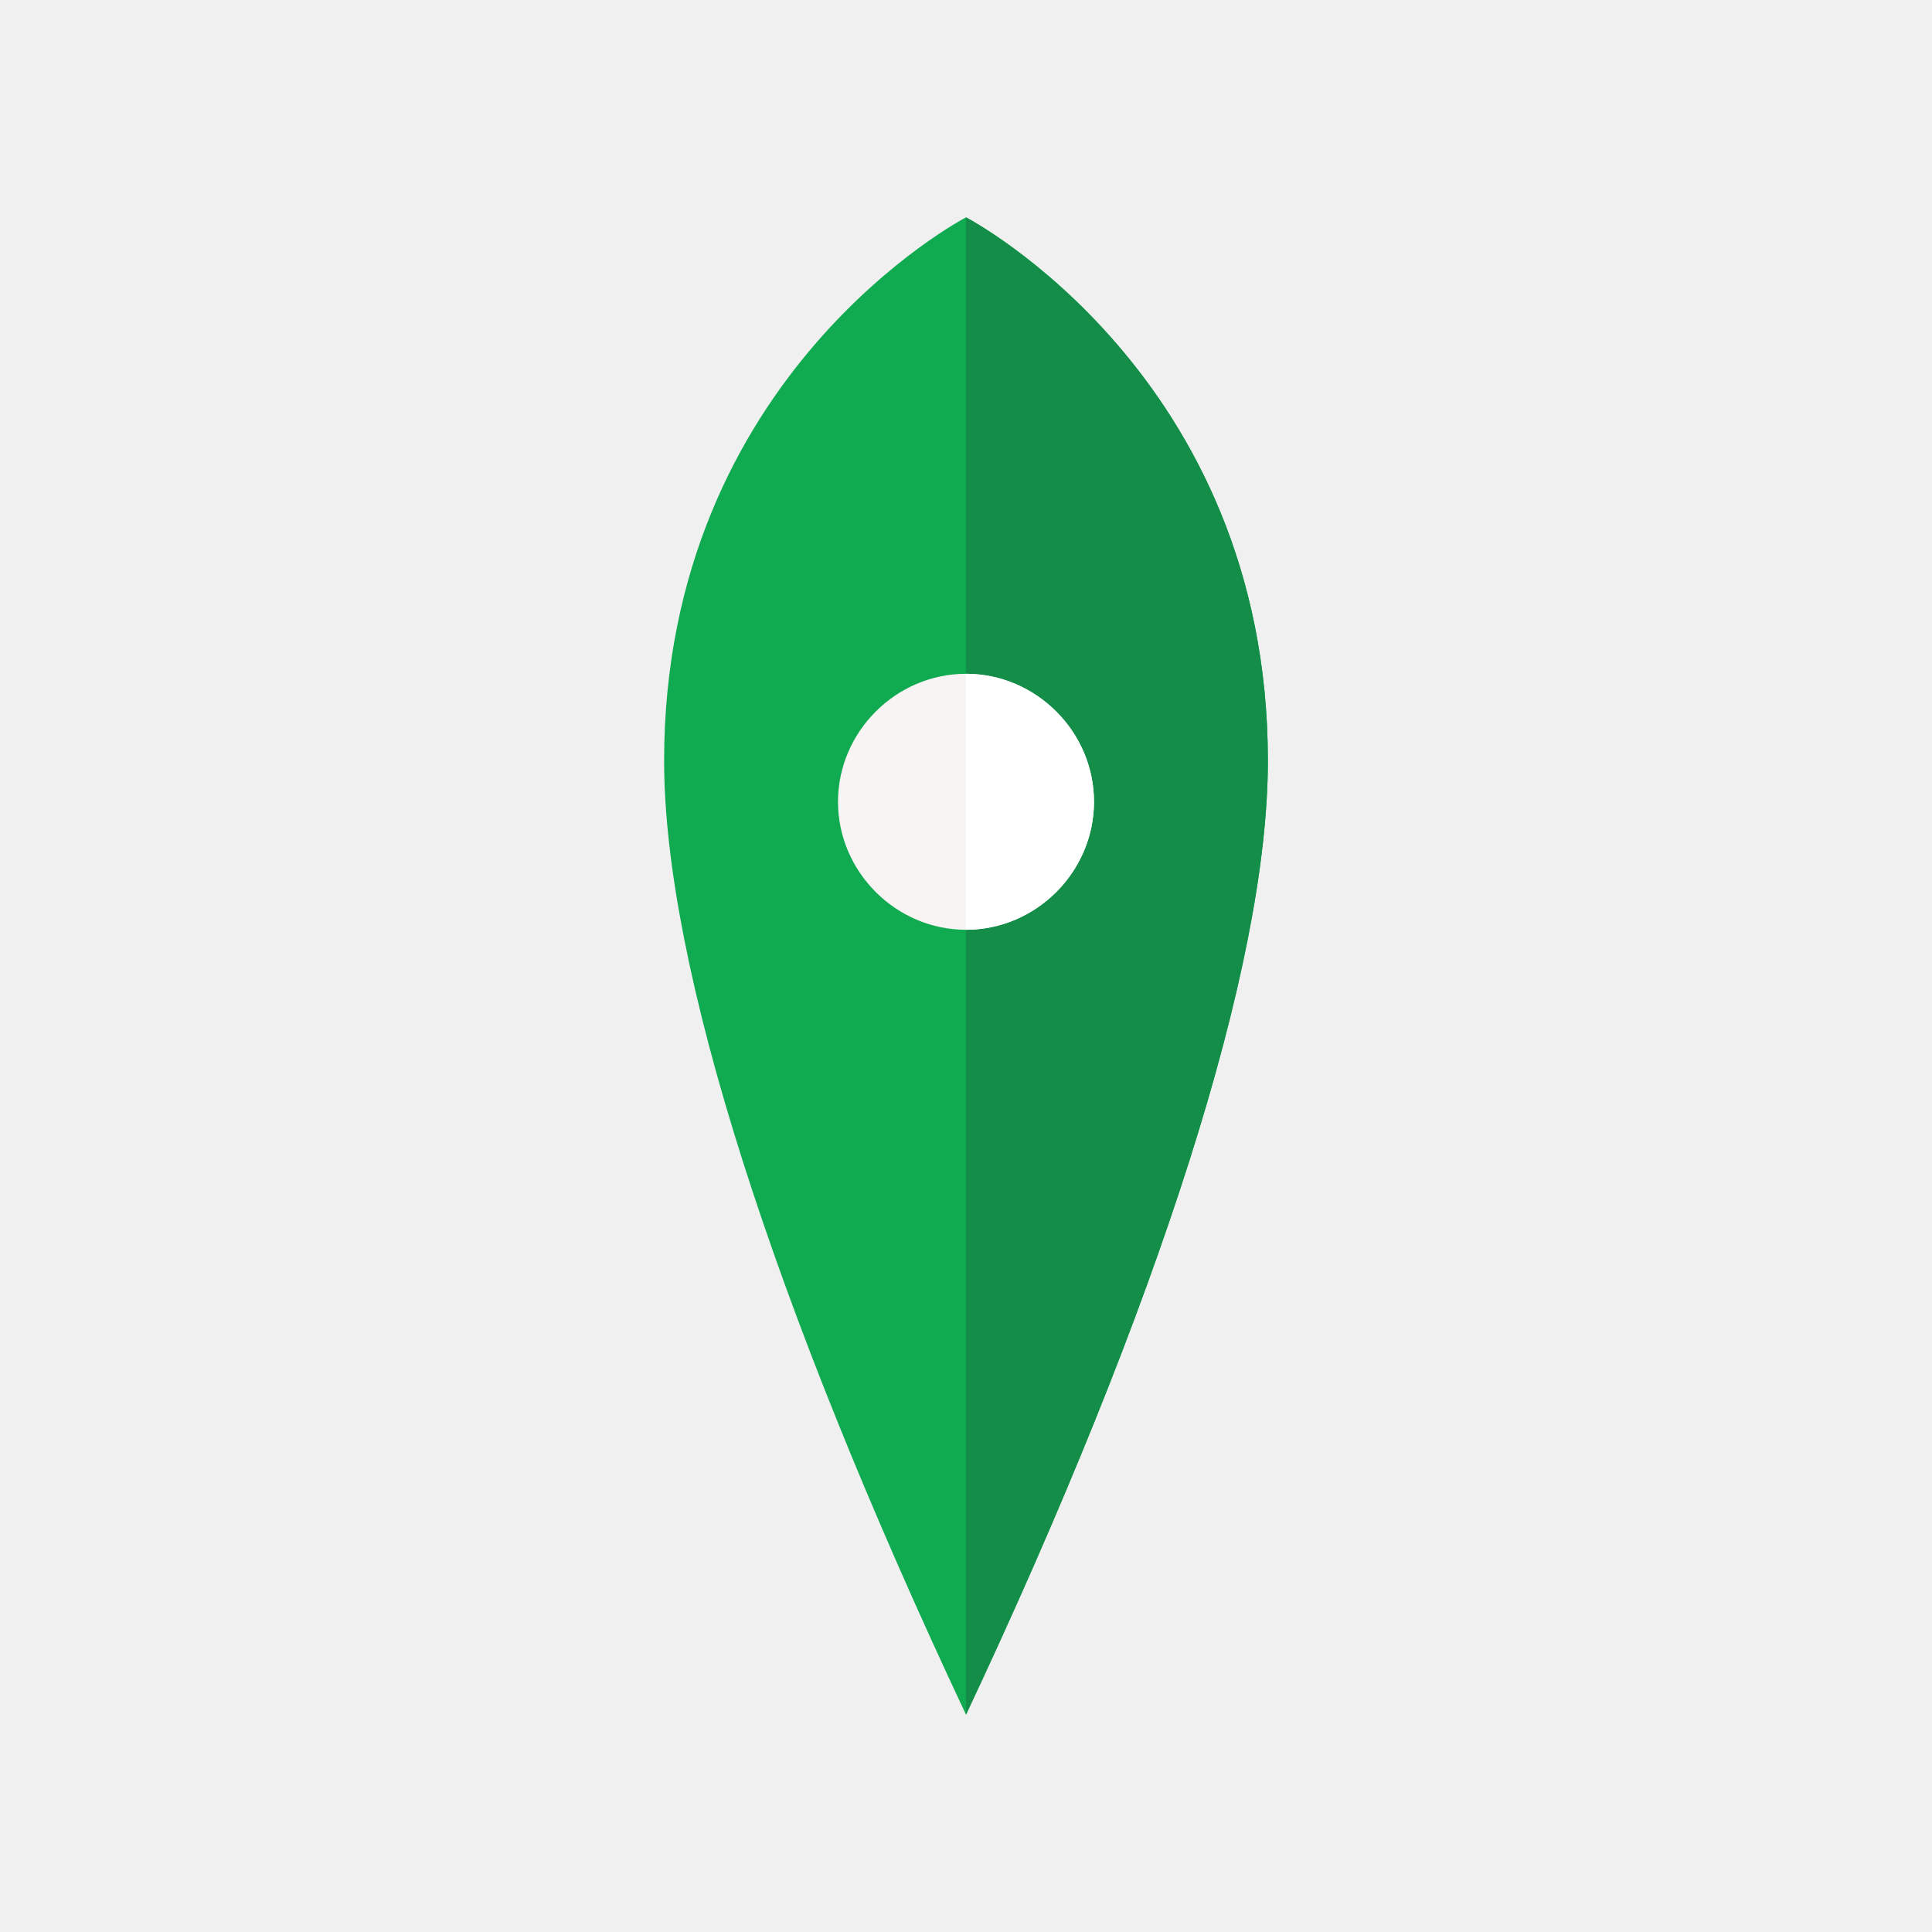
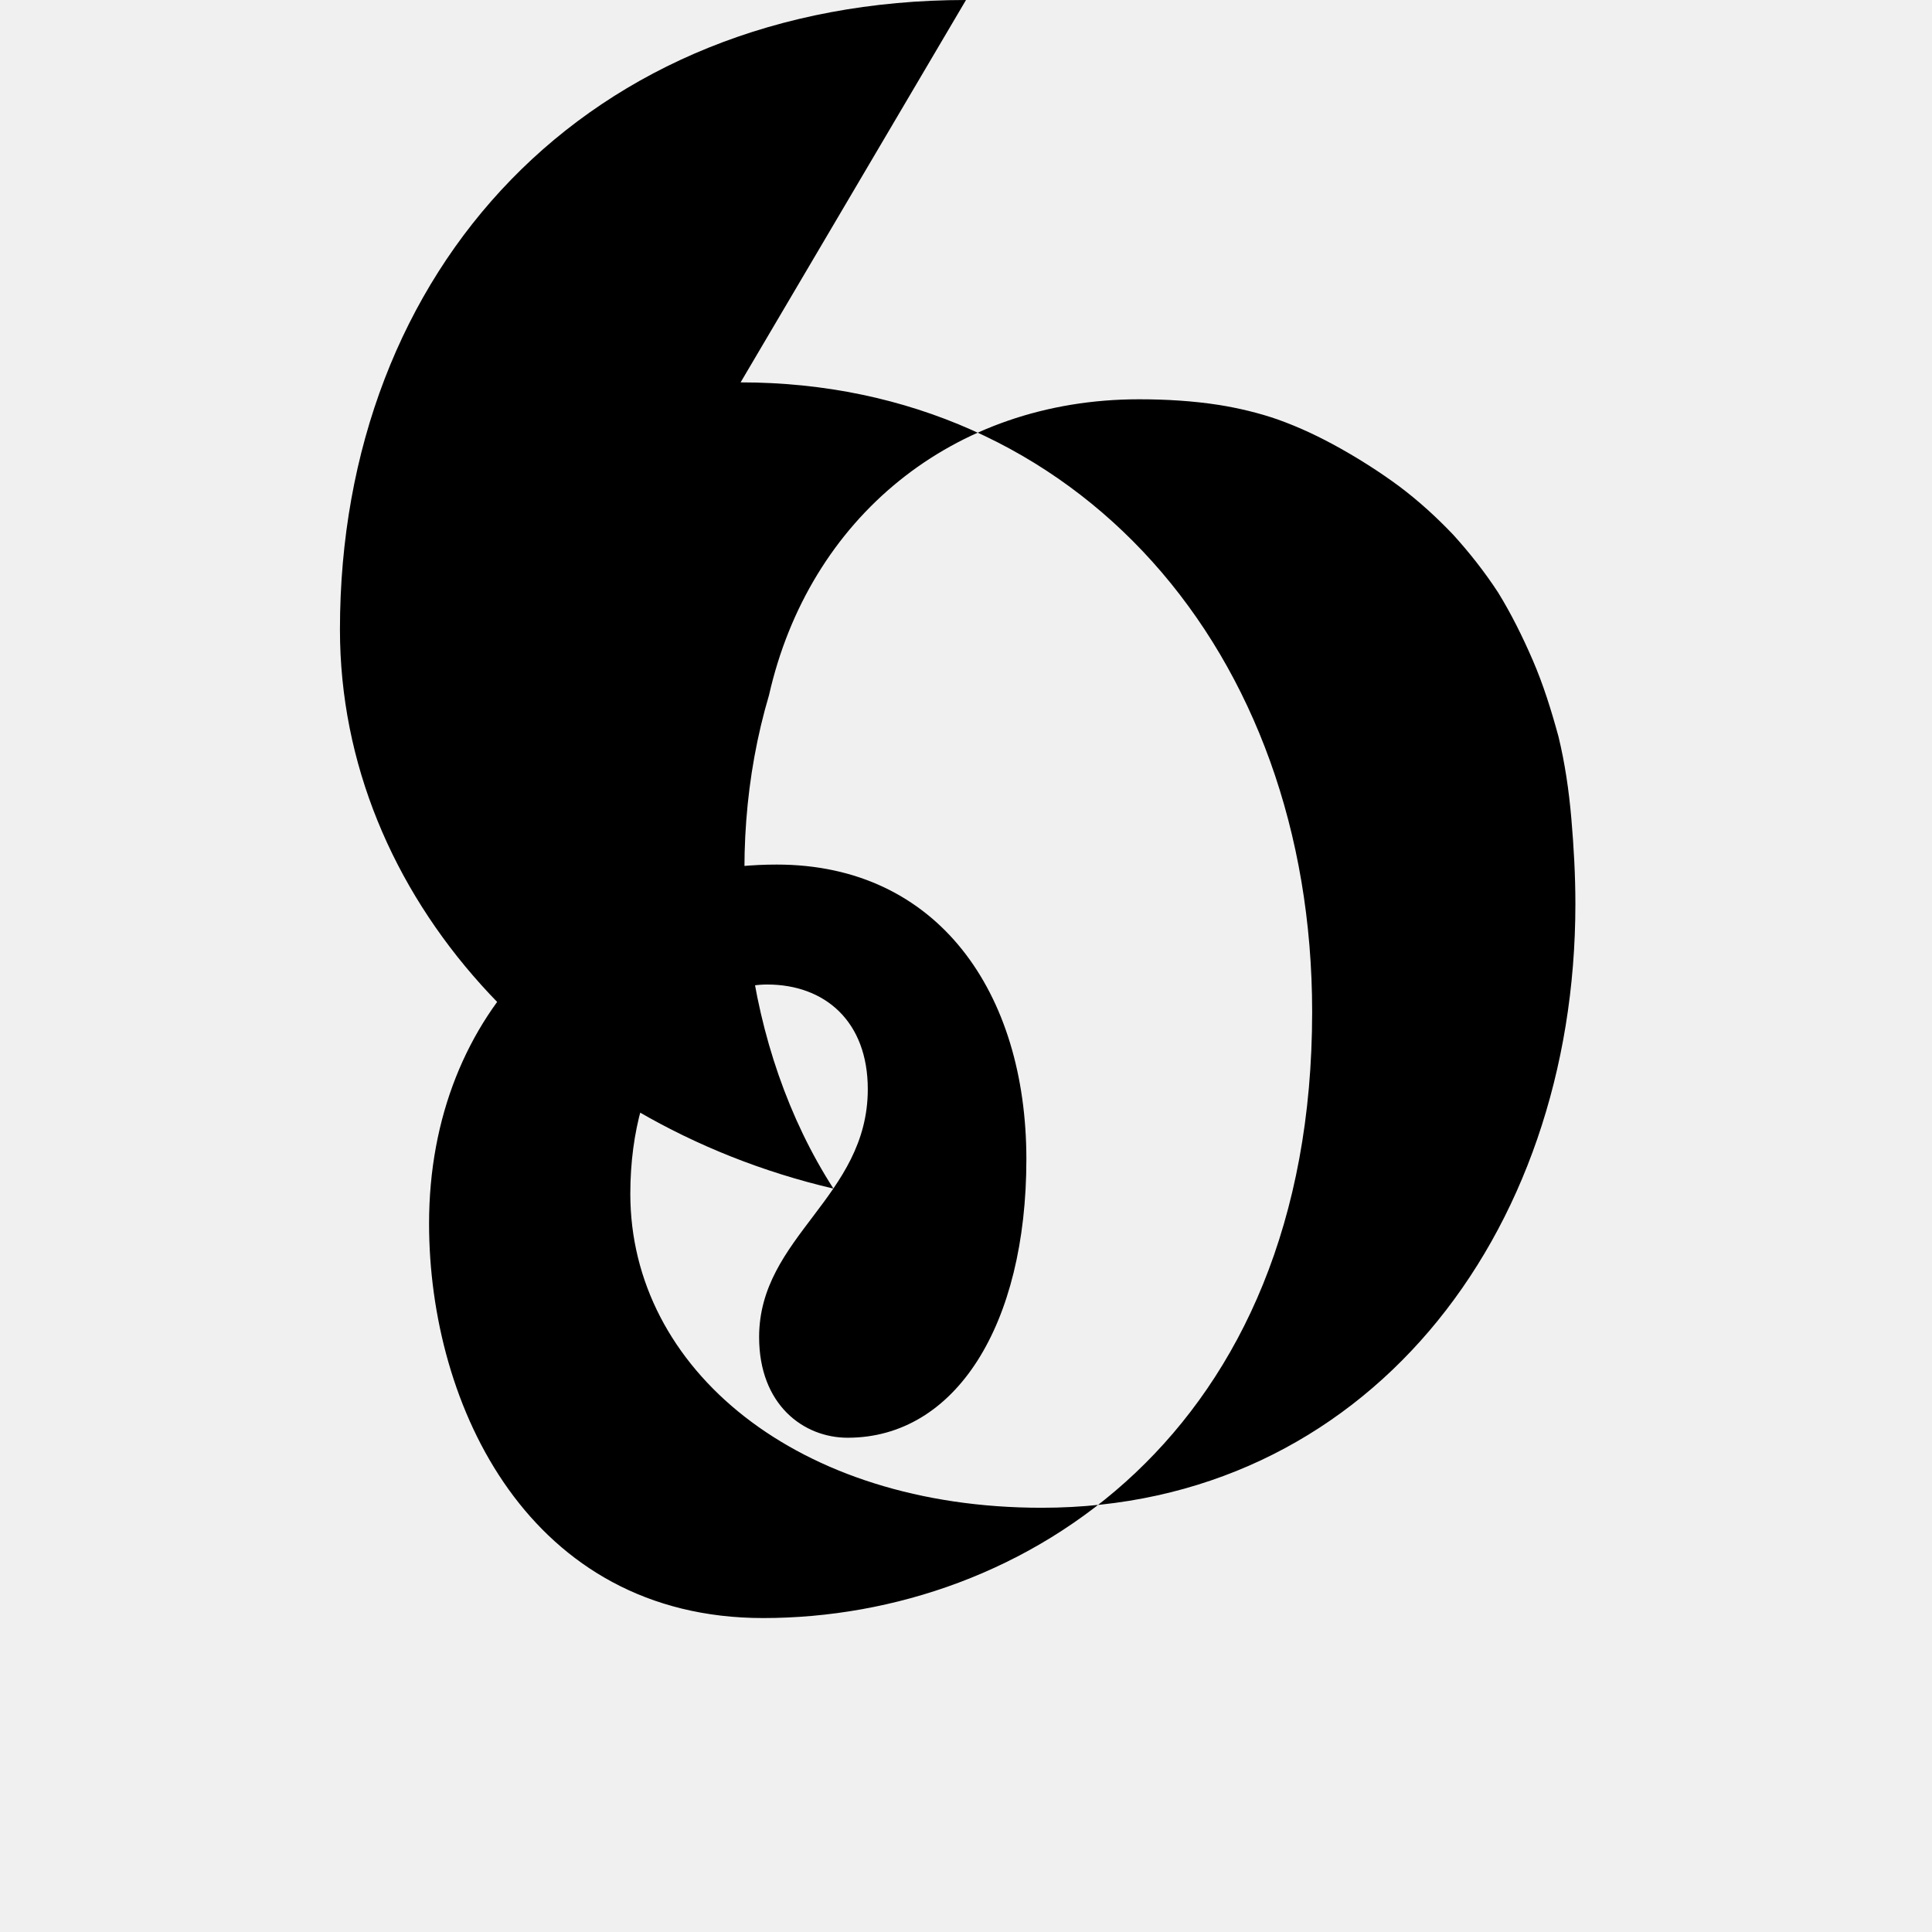
- <svg xmlns="http://www.w3.org/2000/svg" width="256" height="256" viewBox="0 0 256 256" fill="none">
-   <g clip-path="url(#clip0_103_22)">
-     <path d="M128 28.8C128 28.8 88 49.6 88 100.8C88 128 102.4 172.8 128 227.2C153.6 172.8 168 128 168 100.8C168 49.6 128 28.8 128 28.8Z" fill="#10AA50" />
-     <path d="M128 28.8C128 28.8 168 49.6 168 100.8C168 128 153.6 172.8 128 227.2V28.8Z" fill="#138D48" />
-     <path d="M128 123.2C137.28 123.2 144.96 115.52 144.96 106.24C144.96 96.96 137.28 89.28 128 89.28C118.72 89.28 111.04 96.96 111.04 106.24C111.04 115.52 118.72 123.2 128 123.2Z" fill="#F9F4F4" />
-     <path d="M128 123.2C137.28 123.2 144.96 115.52 144.96 106.24C144.96 96.96 137.28 89.28 128 89.28V123.2Z" fill="white" />
-   </g>
-   <defs>
-     <clipPath id="clip0_103_22">
-       <rect width="256" height="256" fill="white" />
-     </clipPath>
-   </defs>
+ <svg xmlns="http://www.w3.org/2000/svg" role="img" viewBox="0 0 24 24">
+   <path d="M12 0C7.304 0 4.223 3.34 4.223 7.82c0 3.332 2.64 6.13 6.13 6.945-1.12-1.74-1.393-4.13-.8-6.13C10.05 6.44 11.83 4.96 14.15 4.96c.334 0 .667.02.99.07.25.04.5.1.73.18.28.1.53.22.78.36.25.14.5.3.73.47.24.18.46.38.67.6.2.22.39.46.56.72.16.26.3.54.43.84.13.3.23.62.32.95.08.33.13.67.16 1.02.03.35.05.7.05 1.06 0 4.14-2.63 7.5-6.63 7.5-3.03 0-5.11-1.72-5.11-3.9 0-1.57.8-2.6 1.7-2.6.72 0 1.25.46 1.25 1.3 0 1.34-1.35 1.83-1.35 3.08 0 .84.55 1.25 1.1 1.25 1.34 0 2.22-1.4 2.22-3.46 0-2.07-1.1-3.66-3.1-3.66-2.43 0-4.32 1.8-4.32 4.46 0 2.27 1.25 4.9 4.15 4.9 3.24 0 6.82-2.3 6.82-7.53 0-4.48-2.92-7.82-7.1-7.82" />
</svg>
